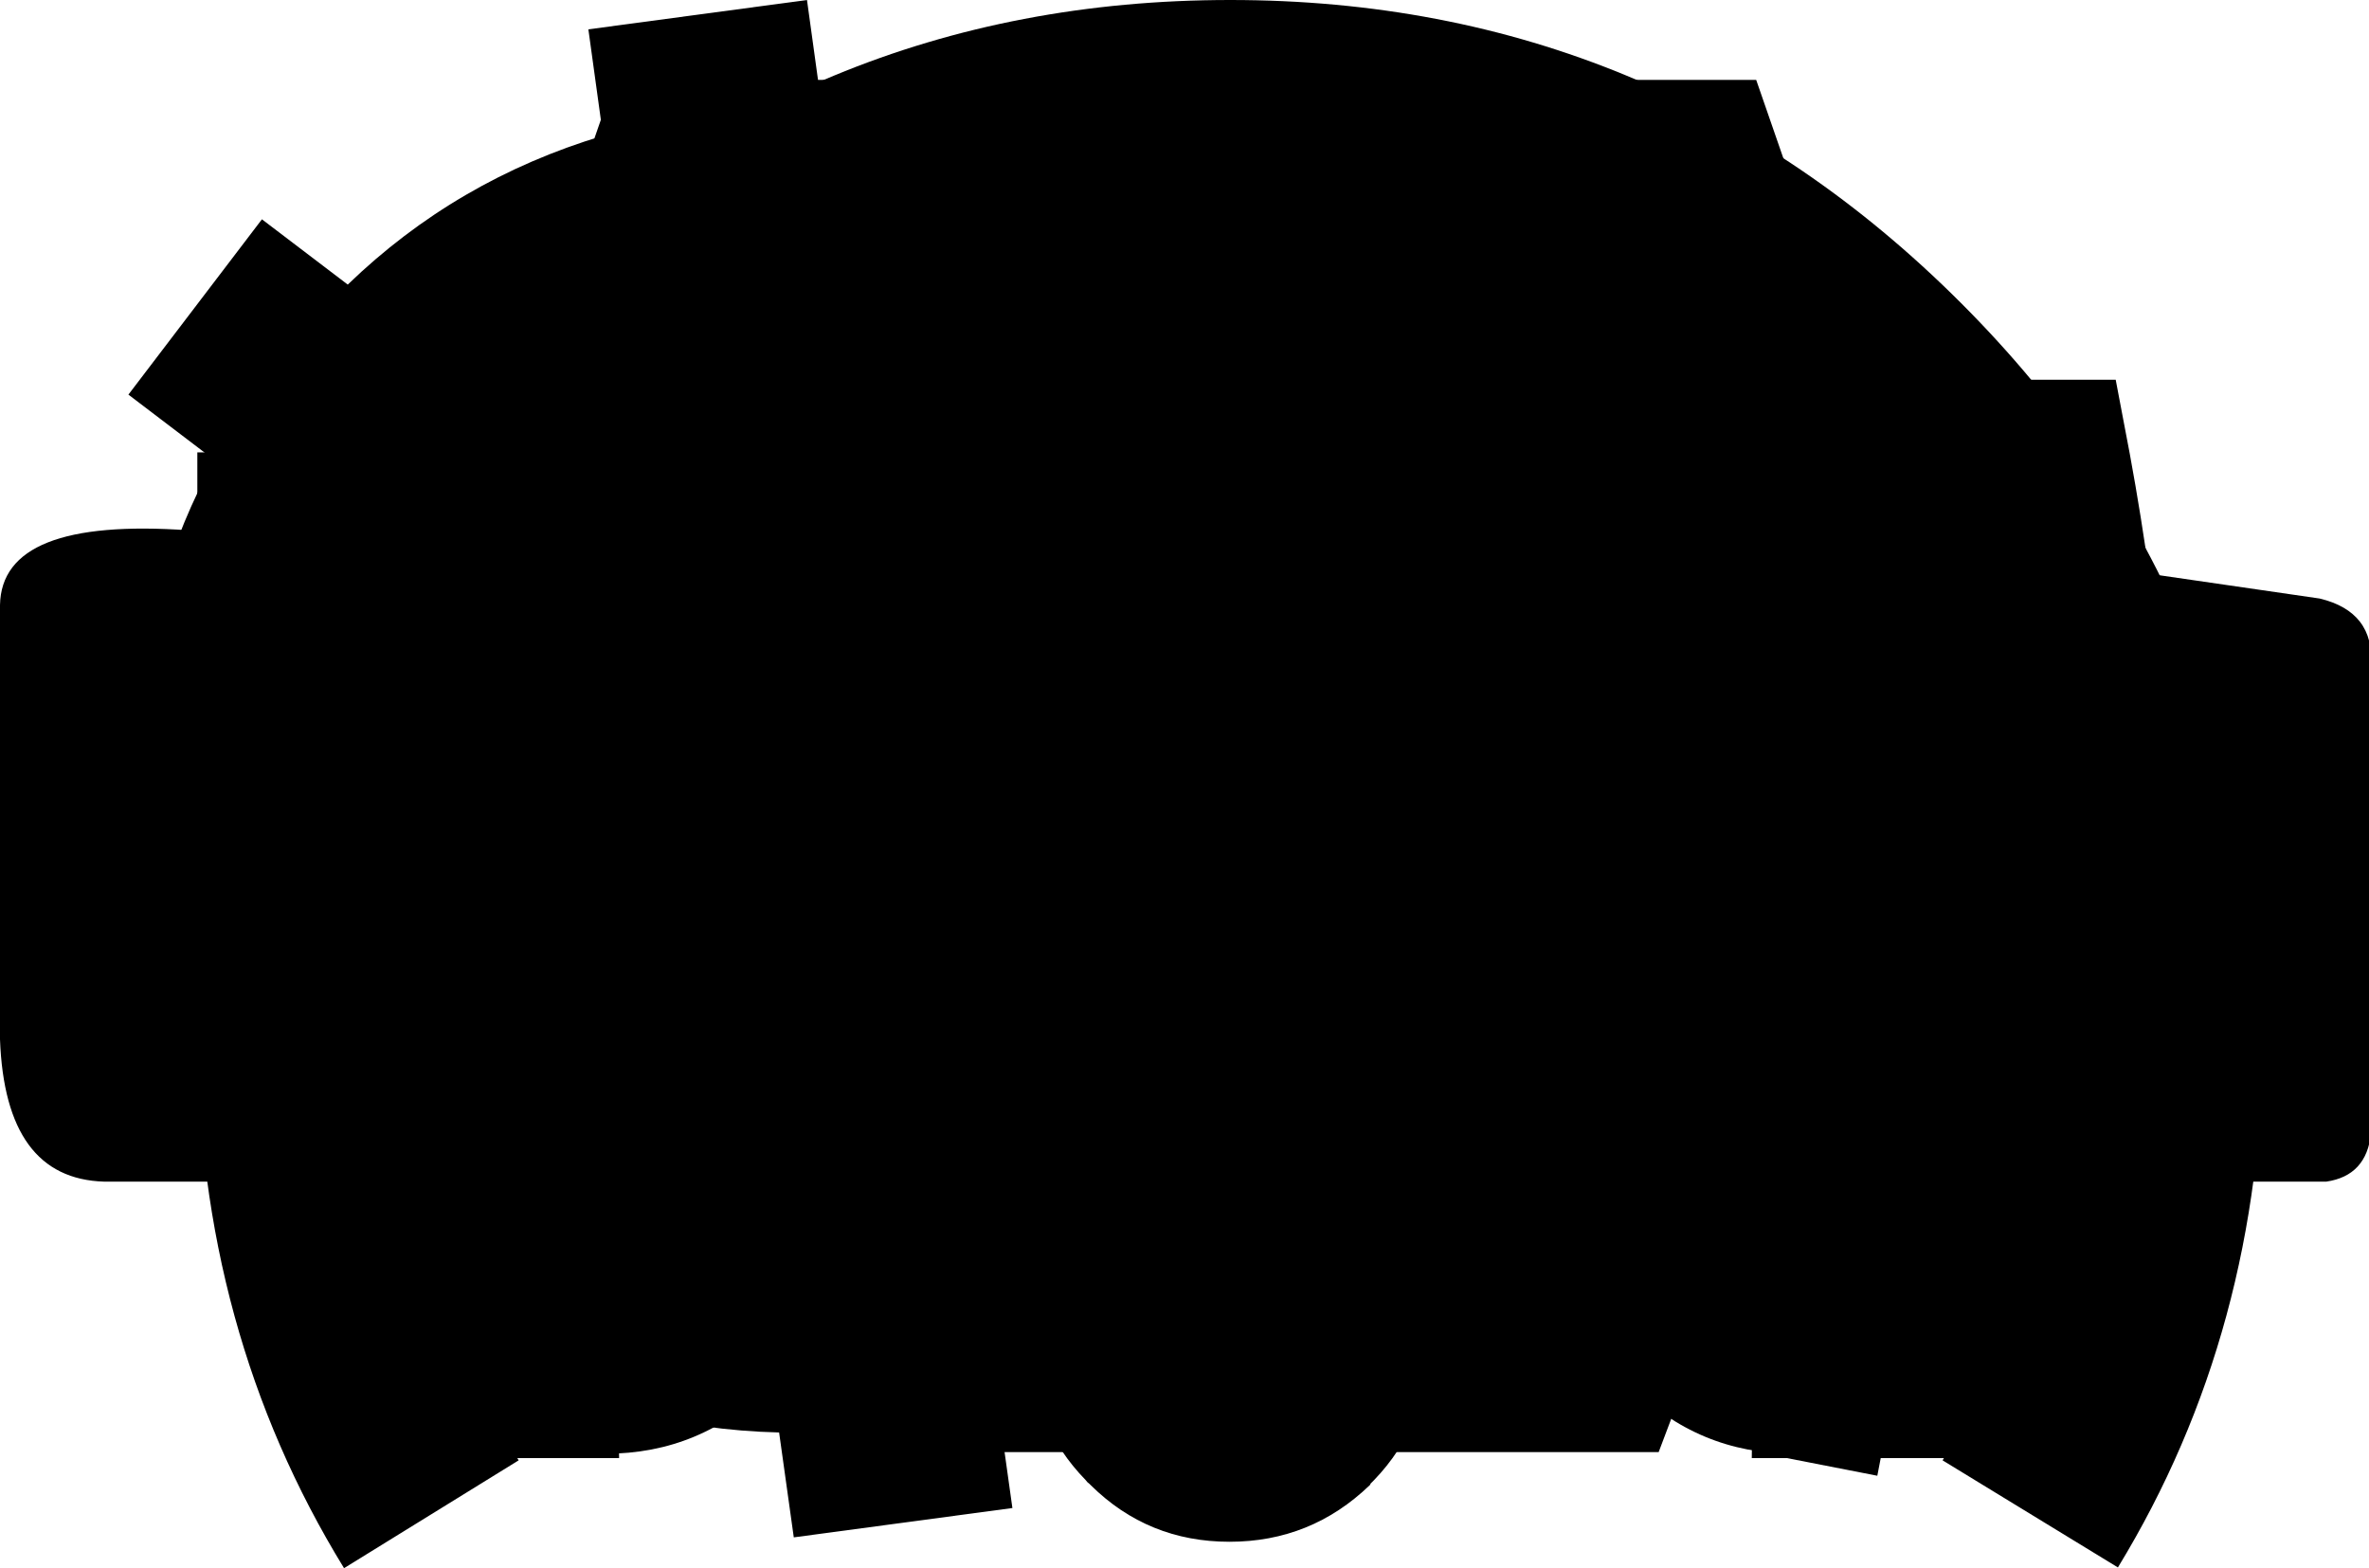
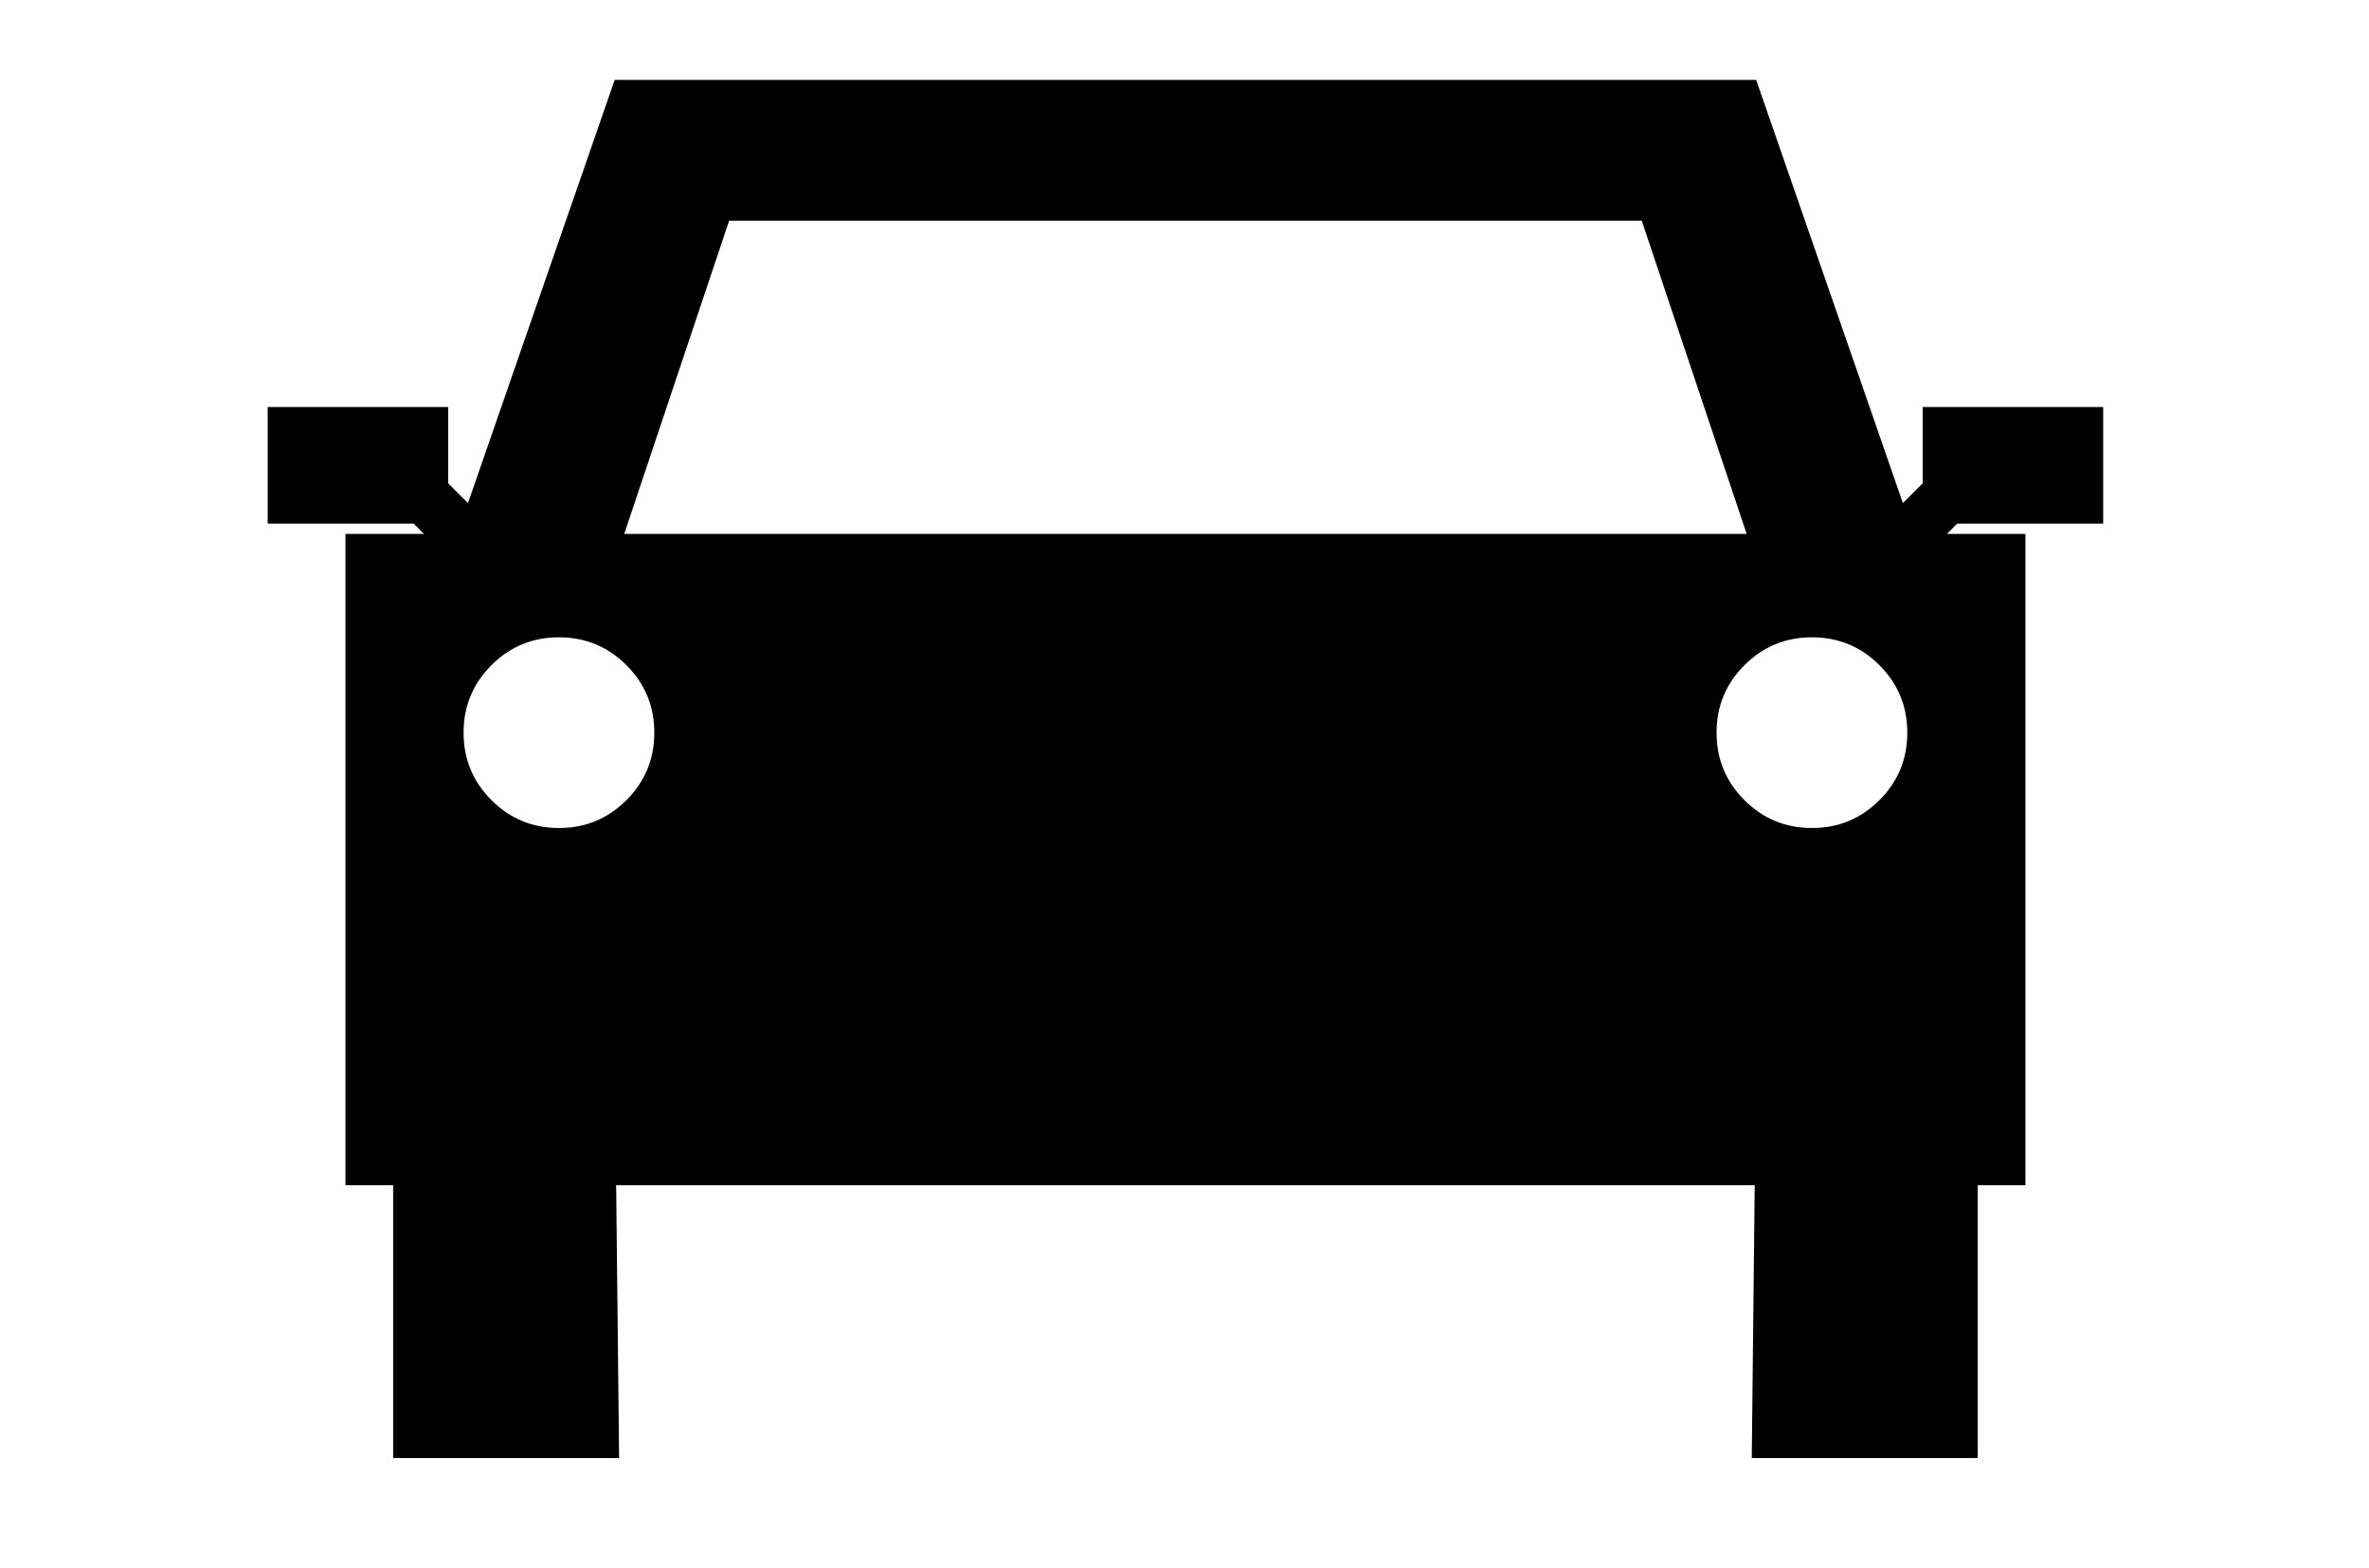
<svg xmlns="http://www.w3.org/2000/svg" xmlns:xlink="http://www.w3.org/1999/xlink" version="1.1" preserveAspectRatio="none" x="0px" y="0px" width="473px" height="313px" viewBox="0 0 473 313">
  <defs>
    <g id="car_front_0_Layer0_0_FILL">
-       <path fill="#000000" stroke="none" d=" M 125.1 30.25 L 125.1 22.3 112.8 22.3 112.8 27.5 111.45 28.85 101.45 0 23.65 0 13.65 28.85 12.3 27.5 12.3 22.3 0 22.3 0 30.25 9.95 30.25 10.65 30.95 5.3 30.95 5.3 75.35 8.55 75.35 8.55 93.95 23.95 93.95 23.75 75.35 101.35 75.35 101.15 93.95 116.55 93.95 116.55 75.35 119.8 75.35 119.8 30.95 114.45 30.95 115.15 30.25 125.1 30.25 M 100.65 49.1 Q 98.75 47.2 98.75 44.5 98.75 41.8 100.65 39.9 102.55 38 105.25 38 107.95 38 109.85 39.9 111.75 41.8 111.75 44.5 111.75 47.2 109.85 49.1 107.95 51 105.25 51 102.55 51 100.65 49.1 M 93.65 9.6 L 100.8 30.95 24.3 30.95 31.45 9.6 93.65 9.6 M 15.25 39.9 Q 17.15 38 19.85 38 22.55 38 24.45 39.9 26.35 41.8 26.35 44.5 26.35 47.2 24.45 49.1 22.55 51 19.85 51 17.15 51 15.25 49.1 13.35 47.2 13.35 44.5 13.35 41.8 15.25 39.9 Z" />
-     </g>
-     <g id="gauge_0_Layer0_0_FILL">
-       <path fill="#000000" stroke="none" d=" M 79.9 81.95 Q 78.9 81 77.85 80.3 L 70.55 39.65 62.85 80.3 Q 61.75 81.05 60.8 82 56.8 86 56.8 91.6 56.8 97.05 60.55 100.9 60.65 101.05 60.8 101.15 60.85 101.2 60.9 101.25 64.8 105.1 70.35 105.1 75.9 105.1 79.9 101.25 L 79.95 101.2 79.95 101.15 Q 80.05 101.05 80.2 100.9 83.9 97.05 83.9 91.6 83.9 86.05 80.05 82.1 L 79.9 81.95 M 20.75 56.85 L 37.8 62.25 40.5 53.8 23.45 48.4 20.75 56.85 M 36.5 74.5 L 19.5 80.05 22.25 88.45 39.25 82.9 36.5 74.5 M 75.1 36.2 L 74.75 18.35 65.9 18.5 66.25 36.35 75.1 36.2 M 54.75 39.8 L 44.05 25.5 36.95 30.8 47.65 45.1 54.75 39.8 M 140.8 70.4 Q 140.8 41.25 120.2 20.65 99.55 0 70.4 0 41.25 0 20.6 20.65 0 41.25 0 70.4 0.05 90.7 10 106.9 L 21.9 99.55 Q 13.95 86.6 14 70.4 14 47.05 30.5 30.55 47.05 14 70.4 14 93.75 14 110.3 30.55 126.8 47.05 126.8 70.4 126.85 86.6 118.95 99.55 L 130.9 106.85 Q 140.75 90.7 140.8 70.4 M 102.8 61.85 L 119.85 56.45 117.2 48 100.15 53.4 102.8 61.85 M 101.4 82.5 L 118.4 88.05 121.15 79.65 104.15 74.1 101.4 82.5 M 96.55 25.1 L 85.85 39.4 92.95 44.7 103.65 30.4 96.55 25.1 Z" />
-     </g>
-     <g id="gears_0_Layer0_0_FILL">
-       <path fill="#000000" stroke="none" d=" M 102.8 38 L 95.6 39 Q 92.6 29 85.3 21.45 L 89.75 15.7 77.85 6.55 73.4 12.35 Q 68.3 9.6 62.75 8.3 58.4 7.35 53.8 7.25 L 52.8 0 37.9 2 38.9 9.25 Q 28.9 12.25 21.5 19.4 L 15.65 14.95 6.55 26.9 12.4 31.35 Q 7.85 39.7 7.25 49.05 L 7.25 49.1 Q 7.15 50.05 7.2 51 L 0 52 2 66.85 9.2 65.85 Q 9.45 66.8 9.75 67.65 L 9.85 67.9 Q 10.1 68.55 10.4 69.2 13.45 77.15 19.45 83.35 L 15.1 89.15 26.95 98.25 31.35 92.45 Q 40.5 97.4 50.9 97.65 L 51.9 104.8 66.8 102.8 65.8 95.65 Q 75.85 92.6 83.35 85.35 L 89.1 89.7 98.15 77.8 92.45 73.45 Q 96.55 65.8 97.4 57.4 97.55 55.65 97.6 53.85 L 104.8 52.85 102.8 38 M 57.25 31.75 L 57.3 31.75 Q 61.45 32.75 65.15 35.55 72.1 40.85 73.3 49.55 73.65 52.25 73.4 54.85 L 73.45 54.85 Q 72.85 60.35 69.15 65.15 63.85 72.1 55.2 73.3 46.55 74.5 39.55 69.15 34.85 65.6 32.75 60.35 L 32.6 60.05 32.6 60 Q 32.55 59.85 32.45 59.7 L 32.45 59.65 Q 31.7 57.5 31.4 55.25 31.1 52.9 31.25 50.8 L 31.25 50.7 Q 31.65 44.75 35.6 39.6 L 35.65 39.55 Q 40.1 33.55 47.15 31.9 L 47.15 31.95 Q 48.25 31.6 49.5 31.45 53.5 30.9 57.25 31.75 M 136.3 46.15 L 137.15 42 128.6 40.3 127.75 44.5 Q 124.5 44.3 121.35 45.05 118.8 45.65 116.35 46.8 L 114.05 43.35 106.8 48.15 109.25 51.6 Q 104.9 55.75 102.8 61.4 L 98.7 60.45 97 68.95 101.25 69.8 Q 101.05 75.2 103.05 80.25 L 103.05 80.3 Q 103.2 80.8 103.5 81.2 L 100 83.55 104.8 90.7 108.3 88.35 Q 108.75 88.85 109.1 89.2 L 109.2 89.25 Q 109.45 89.6 109.8 89.8 113.4 93.2 118.05 94.8 L 117.3 98.95 125.75 100.6 126.55 96.45 Q 132.5 96.75 137.9 94.15 L 140.25 97.6 147.45 92.8 145.1 89.35 Q 149.5 85.25 151.55 79.5 L 155.6 80.4 157.25 71.95 153.2 71.15 Q 153.3 66.2 151.6 61.55 151.25 60.65 150.85 59.65 L 154.3 57.35 149.45 50.25 146.05 52.55 Q 142 48.15 136.3 46.15 M 119.25 61.2 Q 119.75 60.8 120.35 60.4 122.3 59.1 124.4 58.55 L 124.4 58.6 Q 126.85 57.95 129.45 58.5 134.4 59.5 137.3 63.65 138.15 65 138.7 66.4 139.75 69.35 139.1 72.8 138.1 77.7 133.9 80.5 129.8 83.35 124.8 82.4 121.45 81.7 119.15 79.6 L 118.95 79.45 Q 118.85 79.35 118.8 79.35 L 118.8 79.3 Q 117.8 78.4 117.1 77.3 116.3 76.2 115.85 75 L 115.8 74.95 Q 114.5 71.8 115.25 68.15 L 115.3 68.1 Q 116.05 63.85 119.25 61.2 Z" />
-     </g>
-     <g id="carSide_0_Layer0_0_FILL">
-       <path fill="#000000" stroke="none" d=" M 25.45 77.6 Q 25.45 84.15 30.05 88.75 34.7 93.4 41.25 93.4 47.8 93.4 52.4 88.75 57 84.15 57 77.6 57 76.15 56.75 74.85 56 70.05 52.4 66.45 47.8 61.85 41.25 61.85 34.7 61.85 30.05 66.45 26.5 70.05 25.7 74.85 25.45 76.15 25.45 77.6 M 106.5 77.6 Q 106.5 84.15 111.1 88.75 115.75 93.4 122.25 93.4 128.8 93.4 133.4 88.75 138 84.15 138 77.6 138 76.15 137.8 74.85 137 70.05 133.4 66.45 128.8 61.85 122.25 61.85 115.75 61.85 111.1 66.45 107.5 70.05 106.7 74.85 106.5 76.15 106.5 77.6 M 158.1 35.1 L 126.1 30.45 107.3 7.95 Q 101.05 0.25 96.5 0 L 50.65 0 Q 45.05 -0.1 40.4 5.1 L 20.5 30.45 12.85 30.45 Q 0.1 29.55 0 35.55 L 0 65.15 Q 0.35 74.65 7.1 74.85 L 18.75 74.85 Q 19.6 67.2 25.2 61.55 31.85 54.95 41.3 54.95 50.7 54.95 57.3 61.55 62.95 67.2 63.8 74.85 L 99.75 74.85 Q 100.6 67.2 106.2 61.55 112.85 54.95 122.3 54.95 131.75 54.95 138.35 61.55 144 67.2 144.85 74.85 L 158.55 74.85 Q 161.3 74.45 161.6 71.55 L 161.6 39.65 Q 161.85 36 158.1 35.1 M 89.1 12.5 Q 95.7 12.05 99.05 16.5 L 110.15 30.45 81.4 30.45 81.4 12.5 89.1 12.5 M 46.4 19.05 Q 50.9 13.2 54.05 12.5 L 68.85 12.5 68.85 30.45 37.55 30.45 46.4 19.05 Z" />
-     </g>
-     <g id="engine_0_Layer0_0_FILL">
-       <path fill="#000000" stroke="none" d=" M 131.3 23 L 130.75 20.1 117 20.1 110.1 38.5 106.55 38.5 99.6 20.1 90.85 20.1 90.85 12.25 71.6 12.25 71.6 7.1 87.3 7.1 87.3 0 29.85 0 29.85 7.1 48 7.1 48 12.25 26.3 12.25 26.3 20.1 11.55 20.1 11.55 45.2 7.1 45.2 7.1 25.05 0 25.05 0 73.3 7.1 73.3 7.1 52.3 11.55 52.3 11.55 77.45 28.25 77.45 41.7 93.2 99.6 93.2 106.55 74.8 110.1 74.8 117 93.2 130.75 93.2 131.3 90.4 Q 138.1 57.65 131.3 23 Z" />
+       <path fill="#000000" stroke="none" d=" M 125.1 30.25 L 125.1 22.3 112.8 22.3 112.8 27.5 111.45 28.85 101.45 0 23.65 0 13.65 28.85 12.3 27.5 12.3 22.3 0 22.3 0 30.25 9.95 30.25 10.65 30.95 5.3 30.95 5.3 75.35 8.55 75.35 8.55 93.95 23.95 93.95 23.75 75.35 101.35 75.35 101.15 93.95 116.55 93.95 116.55 75.35 119.8 75.35 119.8 30.95 114.45 30.95 115.15 30.25 125.1 30.25 M 98.75 44.5 Q 98.75 41.8 100.65 39.9 102.55 38 105.25 38 107.95 38 109.85 39.9 111.75 41.8 111.75 44.5 111.75 47.2 109.85 49.1 107.95 51 105.25 51 102.55 51 100.65 49.1 98.75 47.2 98.75 44.5 M 93.65 9.6 L 100.8 30.95 24.3 30.95 31.45 9.6 93.65 9.6 M 15.25 39.9 Q 17.15 38 19.85 38 22.55 38 24.45 39.9 26.35 41.8 26.35 44.5 26.35 47.2 24.45 49.1 22.55 51 19.85 51 17.15 51 15.25 49.1 13.35 47.2 13.35 44.5 13.35 41.8 15.25 39.9 Z" />
    </g>
  </defs>
-   <g transform="matrix( 2.929459, 0, 0, 2.929459, 53.45,15.95) ">
+   <g transform="matrix( 2.929443, 0, 0, 2.929443, 53.45,15.95) ">
    <g transform="matrix( 1, 0, 0, 1, 0,0) ">
      <use xlink:href="#car_front_0_Layer0_0_FILL" />
    </g>
  </g>
-   <g transform="matrix( 2.929459, 0, 0, 2.929459, 39.4,0) ">
-     <g transform="matrix( 1, 0, 0, 1, 0,0) ">
-       <use xlink:href="#gauge_0_Layer0_0_FILL" />
-     </g>
-   </g>
-   <g transform="matrix( 2.929459, 0, 0, 2.929459, 6.45,0) ">
-     <g transform="matrix( 1, 0, 0, 1, 0,0) ">
-       <use xlink:href="#gears_0_Layer0_0_FILL" />
-     </g>
-   </g>
-   <g transform="matrix( 2.929459, 0, 0, 2.929459, 0,16.7) ">
-     <g transform="matrix( 1, 0, 0, 1, 0,0) ">
-       <use xlink:href="#carSide_0_Layer0_0_FILL" />
-     </g>
-   </g>
-   <g transform="matrix( 2.929459, 0, 0, 2.929459, 39.4,16.95) ">
-     <g transform="matrix( 1, 0, 0, 1, 0,0) ">
-       <use xlink:href="#engine_0_Layer0_0_FILL" />
-     </g>
-   </g>
</svg>
